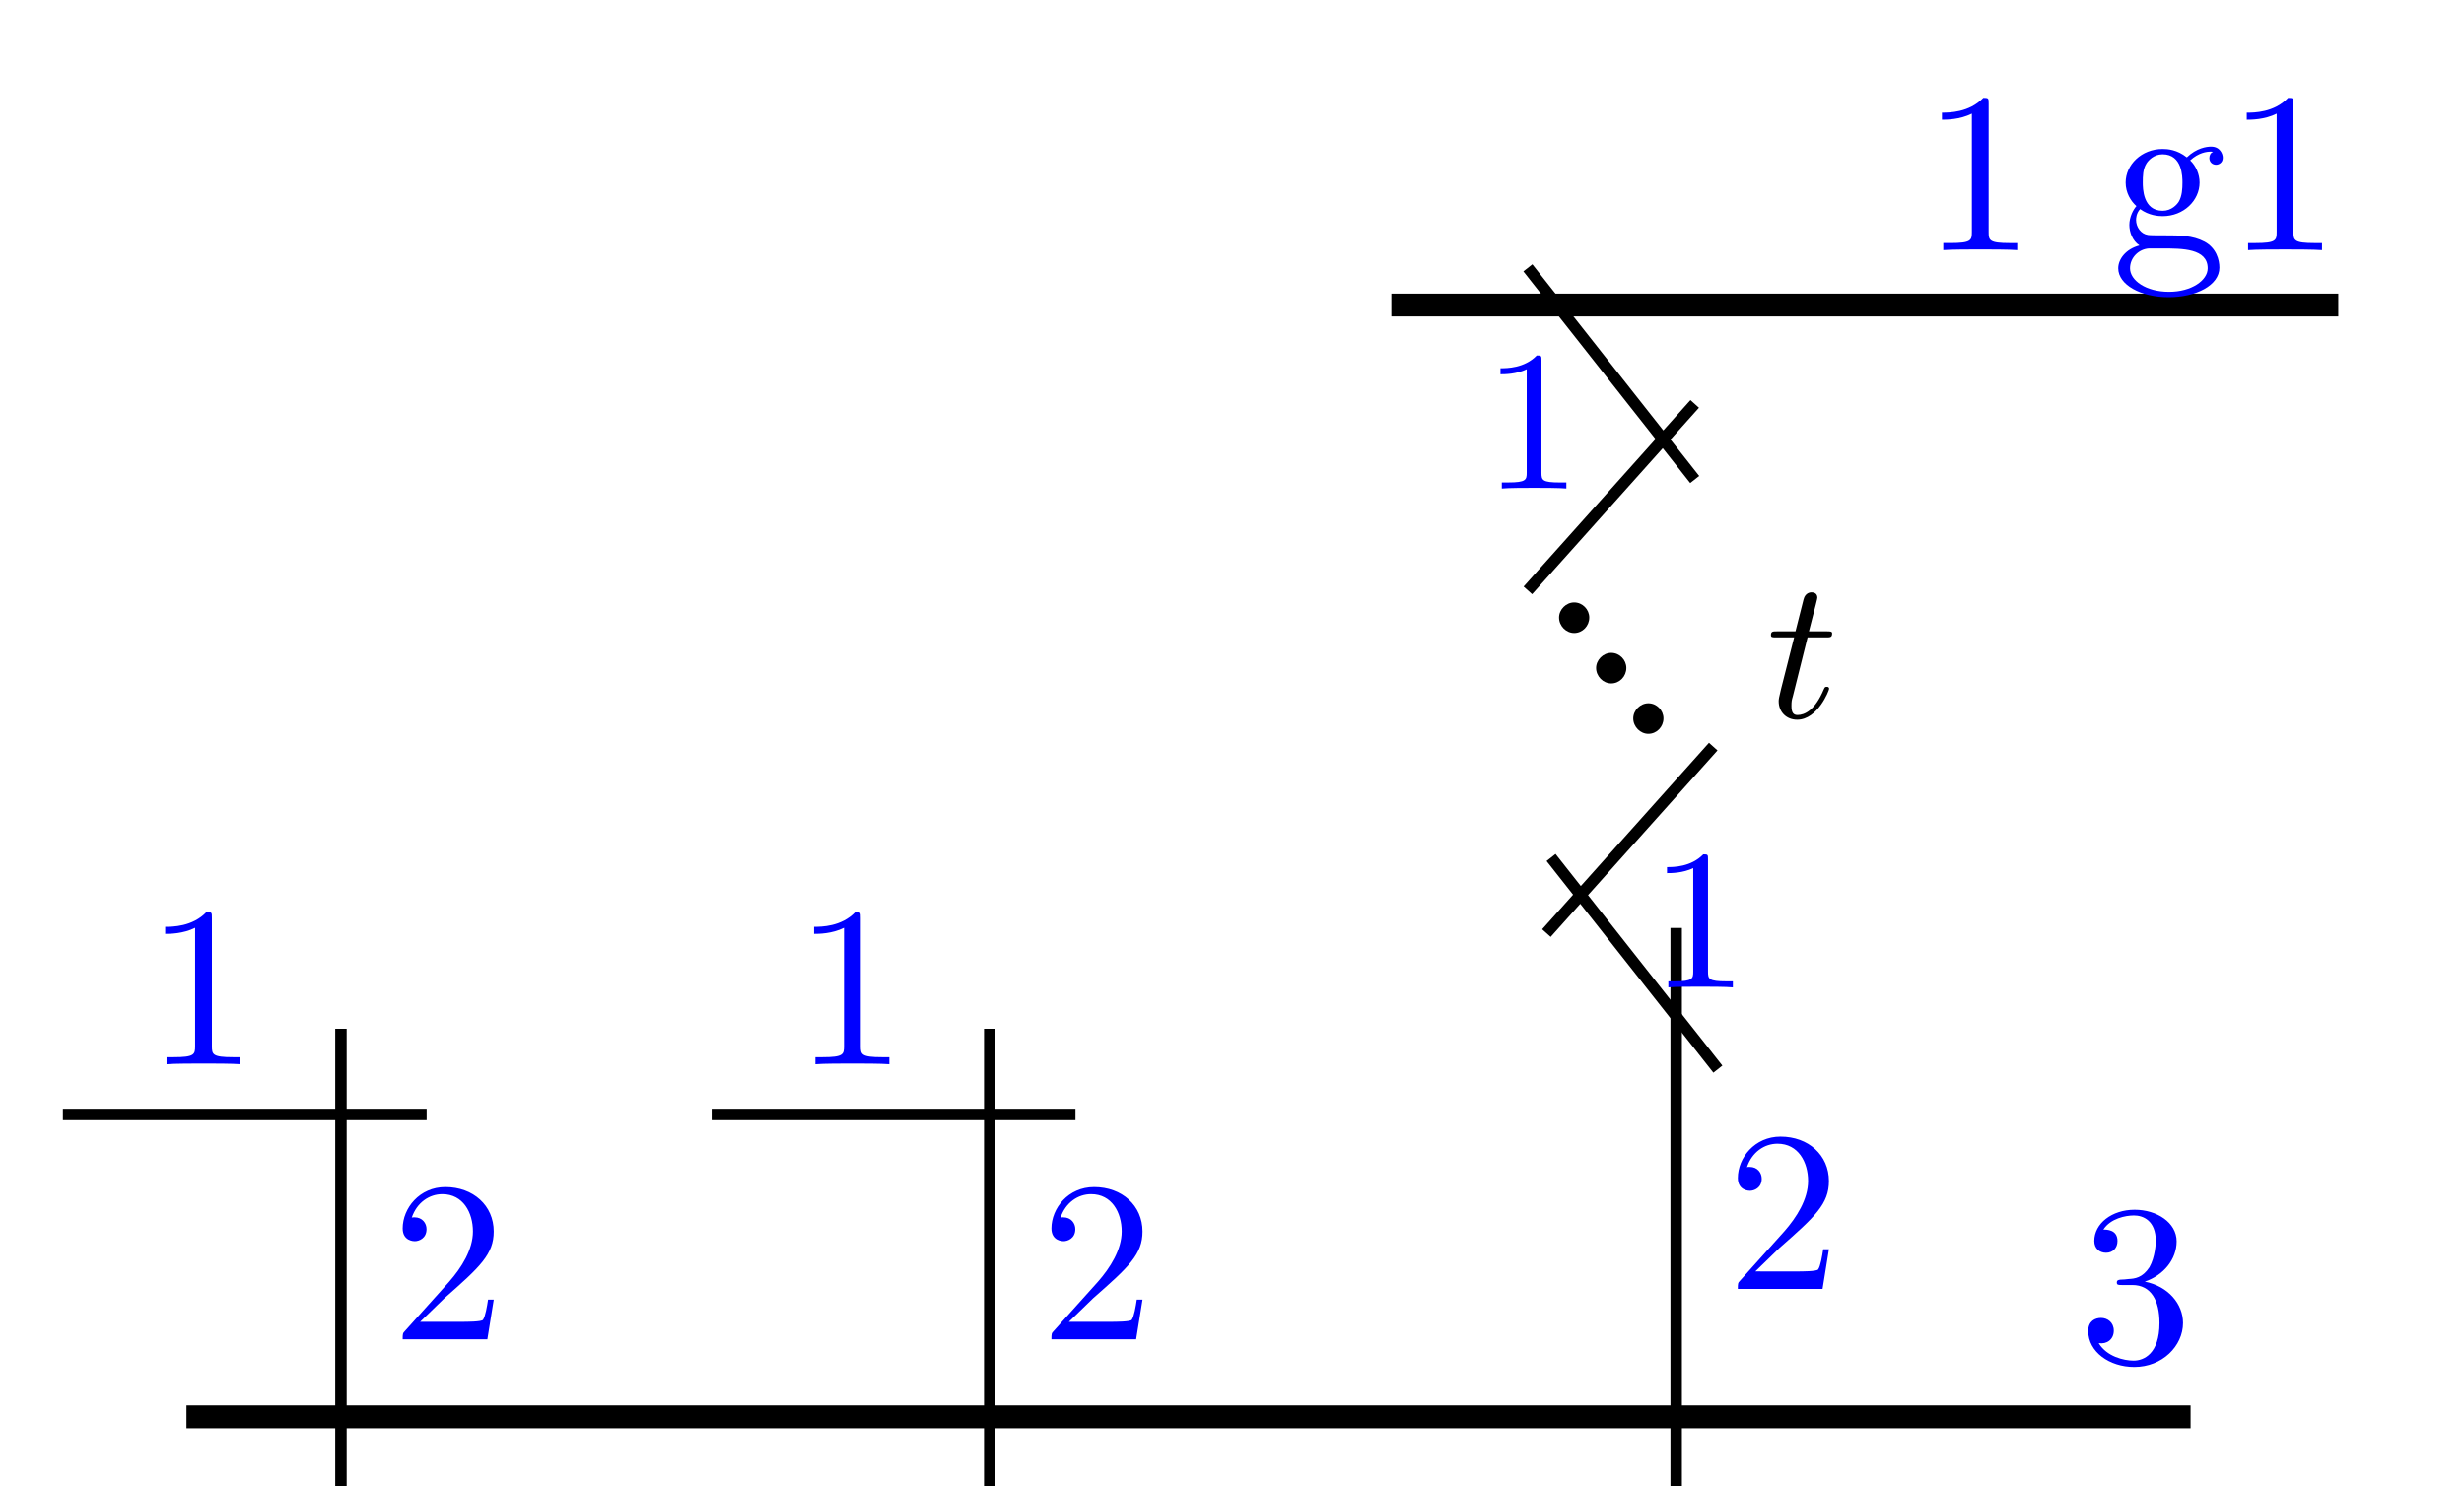
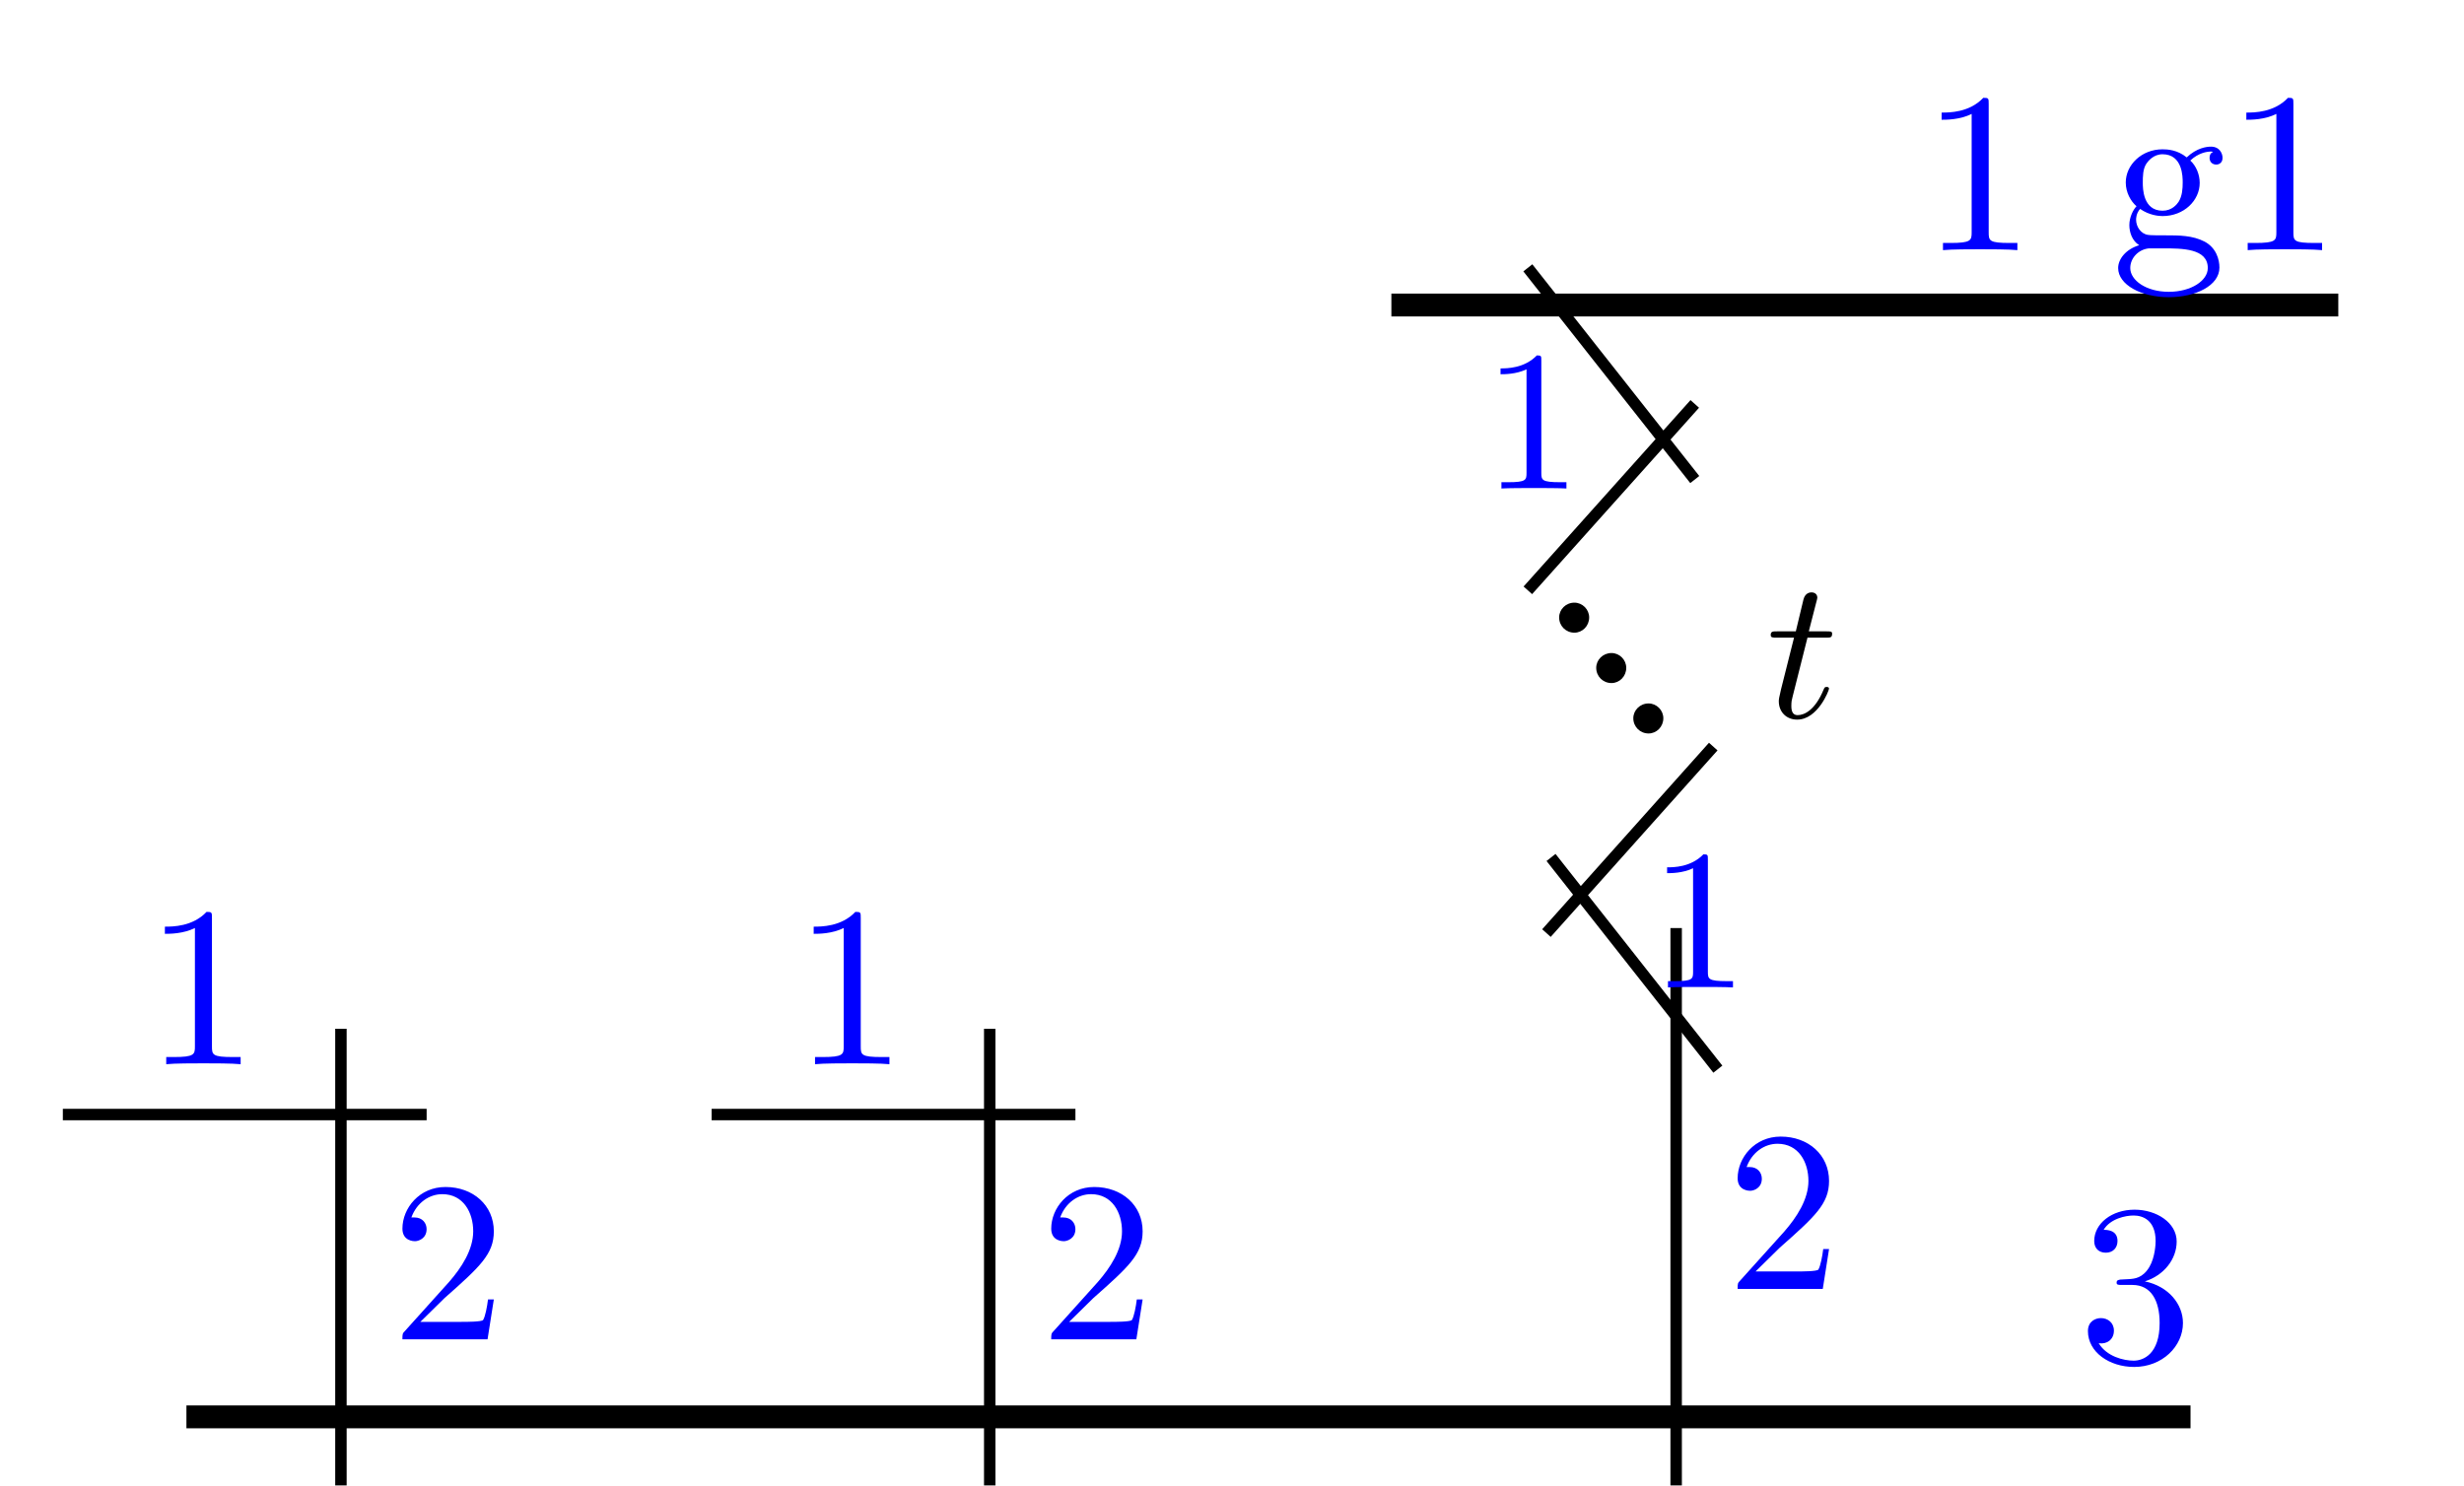
- <svg xmlns="http://www.w3.org/2000/svg" version="1.1" id="svg1" width="114.547" height="69.068" viewBox="0 0 114.547 69.068">
-   <defs id="defs1" />
-   <g id="g1">
-     <path id="path1" d="M 4.309,0 H 74.185" style="fill:none;stroke:#000000;stroke-width:0.797;stroke-linecap:butt;stroke-linejoin:miter;stroke-miterlimit:10;stroke-dasharray:none;stroke-opacity:1" transform="matrix(1.333333,0,0,-1.333333,2.922667,65.88)" />
-     <path id="path2" d="m 2.884,-3.502 c 0.82,-0.278 1.392,-0.967 1.392,-1.758 0,-0.82 -0.864,-1.377 -1.831,-1.377 -0.996,0 -1.758,0.601 -1.758,1.362 0,0.322 0.22,0.513 0.513,0.513 0.308,0 0.498,-0.22 0.498,-0.513 0,-0.498 -0.469,-0.498 -0.615,-0.498 0.308,-0.483 0.967,-0.615 1.333,-0.615 0.396,0 0.952,0.22 0.952,1.113 0,0.117 -0.029,0.703 -0.278,1.143 -0.308,0.469 -0.645,0.498 -0.894,0.513 C 2.122,-3.605 1.888,-3.59 1.815,-3.59 c -0.088,0.015 -0.146,0.029 -0.146,0.117 0,0.117 0.059,0.117 0.234,0.117 h 0.439 c 0.82,0 1.187,0.674 1.187,1.655 0,1.348 -0.688,1.641 -1.128,1.641 -0.425,0 -1.172,-0.176 -1.523,-0.762 0.352,0.059 0.659,-0.161 0.659,-0.542 0,-0.366 -0.278,-0.557 -0.557,-0.557 -0.249,0 -0.557,0.132 -0.557,0.571 0,0.908 0.923,1.567 2.007,1.567 1.216,0 2.124,-0.908 2.124,-1.919 0,-0.82 -0.63,-1.597 -1.67,-1.802 z m 0,0" style="fill:#0000ff;fill-opacity:1;fill-rule:nonzero;stroke:none" aria-label="3" transform="matrix(1.066667,0,0,1.066667,96.62667,63.32933)" />
-     <path id="path3" d="M 9.695,-2.989 V 13.534" style="fill:none;stroke:#000000;stroke-width:0.399;stroke-linecap:butt;stroke-linejoin:miter;stroke-miterlimit:10;stroke-dasharray:none;stroke-opacity:1" transform="matrix(1.333333,0,0,-1.333333,2.922667,65.88)" />
-     <path id="path4" d="M 1.261,-0.763 2.315,-1.788 c 1.567,-1.377 2.153,-1.919 2.153,-2.915 0,-1.128 -0.894,-1.934 -2.109,-1.934 -1.128,0 -1.86,0.923 -1.86,1.802 0,0.557 0.498,0.557 0.527,0.557 0.176,0 0.513,-0.117 0.513,-0.527 0,-0.249 -0.176,-0.513 -0.527,-0.513 -0.073,0 -0.088,0 -0.117,0.015 0.22,-0.659 0.762,-1.025 1.333,-1.025 0.908,0 1.333,0.806 1.333,1.626 0,0.791 -0.498,1.582 -1.04,2.197 L 0.601,-0.367 C 0.499,-0.265 0.499,-0.236 0.499,-0.001 H 4.19 L 4.469,-1.73 H 4.22 c -0.044,0.293 -0.117,0.732 -0.22,0.879 -0.059,0.088 -0.718,0.088 -0.938,0.088 z m 0,0" style="fill:#0000ff;fill-opacity:1;fill-rule:nonzero;stroke:none" aria-label="2" transform="matrix(1.066667,0,0,1.066667,18.18667,62.27467)" />
-     <path id="path5" d="M 12.683,10.545 H 0" style="fill:none;stroke:#000000;stroke-width:0.399;stroke-linecap:butt;stroke-linejoin:miter;stroke-miterlimit:10;stroke-dasharray:none;stroke-opacity:1" transform="matrix(1.333333,0,0,-1.333333,2.922667,65.88)" />
-     <path id="path6" d="m 2.928,-6.37 c 0,-0.249 0,-0.264 -0.234,-0.264 -0.615,0.645 -1.494,0.645 -1.802,0.645 v 0.308 c 0.19,0 0.776,0 1.304,-0.264 v 5.156 c 0,0.366 -0.029,0.483 -0.938,0.483 H 0.951 V 0.002 C 1.288,-0.028 2.167,-0.028 2.562,-0.028 c 0.396,0 1.26,0 1.611,0.029 V -0.306 H 3.851 c -0.894,0 -0.923,-0.117 -0.923,-0.483 z m 0,0" style="fill:#0000ff;fill-opacity:1;fill-rule:nonzero;stroke:none" aria-label="1" transform="matrix(1.066667,0,0,1.066667,6.728,49.48267)" />
-     <path id="path7" d="M 32.316,-2.989 V 13.534" style="fill:none;stroke:#000000;stroke-width:0.399;stroke-linecap:butt;stroke-linejoin:miter;stroke-miterlimit:10;stroke-dasharray:none;stroke-opacity:1" transform="matrix(1.333333,0,0,-1.333333,2.922667,65.88)" />
-     <path id="path8" d="M 1.259,-0.763 2.314,-1.788 c 1.567,-1.377 2.153,-1.919 2.153,-2.915 0,-1.128 -0.894,-1.934 -2.109,-1.934 -1.128,0 -1.86,0.923 -1.86,1.802 0,0.557 0.498,0.557 0.527,0.557 0.176,0 0.513,-0.117 0.513,-0.527 0,-0.249 -0.176,-0.513 -0.527,-0.513 -0.073,0 -0.088,0 -0.117,0.015 0.22,-0.659 0.762,-1.025 1.333,-1.025 0.908,0 1.333,0.806 1.333,1.626 0,0.791 -0.498,1.582 -1.04,2.197 L 0.6,-0.367 C 0.498,-0.265 0.498,-0.236 0.498,-0.001 H 4.189 L 4.467,-1.73 H 4.218 c -0.044,0.293 -0.117,0.732 -0.22,0.879 -0.059,0.088 -0.718,0.088 -0.938,0.088 z m 0,0" style="fill:#0000ff;fill-opacity:1;fill-rule:nonzero;stroke:none" aria-label="2" transform="matrix(1.066667,0,0,1.066667,48.348,62.27467)" />
-     <path id="path9" d="M 35.305,10.545 H 22.621" style="fill:none;stroke:#000000;stroke-width:0.399;stroke-linecap:butt;stroke-linejoin:miter;stroke-miterlimit:10;stroke-dasharray:none;stroke-opacity:1" transform="matrix(1.333333,0,0,-1.333333,2.922667,65.88)" />
-     <path id="path10" d="m 2.931,-6.37 c 0,-0.249 0,-0.264 -0.234,-0.264 -0.615,0.645 -1.494,0.645 -1.802,0.645 v 0.308 c 0.19,0 0.776,0 1.304,-0.264 v 5.156 c 0,0.366 -0.029,0.483 -0.938,0.483 H 0.953 V 0.002 C 1.29,-0.028 2.169,-0.028 2.565,-0.028 c 0.396,0 1.26,0 1.611,0.029 V -0.306 H 3.854 c -0.894,0 -0.923,-0.117 -0.923,-0.483 z m 0,0" style="fill:#0000ff;fill-opacity:1;fill-rule:nonzero;stroke:none" aria-label="1" transform="matrix(1.066667,0,0,1.066667,36.88933,49.48267)" />
-     <path id="path11" d="M 56.25,-2.989 V 17.049" style="fill:none;stroke:#000000;stroke-width:0.399;stroke-linecap:butt;stroke-linejoin:miter;stroke-miterlimit:10;stroke-dasharray:none;stroke-opacity:1" transform="matrix(1.333333,0,0,-1.333333,2.922667,65.88)" />
-     <path id="path12" d="M 1.259,-0.763 2.314,-1.788 c 1.567,-1.377 2.153,-1.919 2.153,-2.915 0,-1.128 -0.894,-1.934 -2.109,-1.934 -1.128,0 -1.86,0.923 -1.86,1.802 0,0.557 0.498,0.557 0.527,0.557 0.176,0 0.513,-0.117 0.513,-0.527 0,-0.249 -0.176,-0.513 -0.527,-0.513 -0.073,0 -0.088,0 -0.117,0.015 C 1.112,-5.963 1.654,-6.329 2.226,-6.329 c 0.908,0 1.333,0.806 1.333,1.626 0,0.791 -0.498,1.582 -1.04,2.197 L 0.6,-0.367 C 0.497,-0.265 0.497,-0.235 0.497,-9.1796875e-4 H 4.189 L 4.467,-1.729 H 4.218 c -0.044,0.293 -0.117,0.732 -0.22,0.879 -0.059,0.088 -0.718,0.088 -0.938,0.088 z m 0,0" style="fill:#0000ff;fill-opacity:1;fill-rule:nonzero;stroke:none" aria-label="2" transform="matrix(1.066667,0,0,1.066667,80.25867,59.93067)" />
-     <path id="path13" d="m 57.704,12.126 -5.817,7.381 m -0.162,-2.636 5.817,6.503 m -6.463,5.448 5.817,6.503 m 0,-2.636 -5.817,7.381" style="fill:none;stroke:#000000;stroke-width:0.399;stroke-linecap:butt;stroke-linejoin:miter;stroke-miterlimit:10;stroke-dasharray:none;stroke-opacity:1" transform="matrix(1.333333,0,0,-1.333333,2.922667,65.88)" />
-     <path id="path14" d="m 2.931,-6.38 c 0,-0.234 0,-0.251 -0.234,-0.251 C 2.077,-5.995 1.207,-5.995 0.889,-5.995 v 0.301 c 0.201,0 0.787,0 1.306,-0.251 v 5.156 c 0,0.352 -0.033,0.485 -0.921,0.485 H 0.956 v 0.301 C 1.29,-0.035 2.161,-0.035 2.563,-0.035 c 0.402,0 1.256,0 1.607,0.033 V -0.303 H 3.852 c -0.887,0 -0.921,-0.117 -0.921,-0.485 z m 0,0" style="fill:#0000ff;fill-opacity:1;fill-rule:nonzero;stroke:none" aria-label="1" transform="matrix(0.9333333,0,0,0.9333333,76.66667,45.912)" />
-     <path id="path15" d="m 1.911,-2.495 c 0,-0.281 -0.234,-0.527 -0.527,-0.527 -0.281,0 -0.527,0.246 -0.527,0.527 0,0.293 0.246,0.539 0.527,0.539 0.293,0 0.527,-0.246 0.527,-0.539 z m 0,0" style="fill:#000000;fill-opacity:1;fill-rule:nonzero;stroke:none" aria-label="·" transform="matrix(1.333333,0,0,1.333333,74.784,36.72933)" />
-     <path id="path16" d="m 1.909,-2.495 c 0,-0.281 -0.234,-0.527 -0.527,-0.527 -0.281,0 -0.527,0.246 -0.527,0.527 0,0.293 0.246,0.539 0.527,0.539 0.293,0 0.527,-0.246 0.527,-0.539 z m 0,0" style="fill:#000000;fill-opacity:1;fill-rule:nonzero;stroke:none" aria-label="·" transform="matrix(1.333333,0,0,1.333333,73.06,34.38533)" />
-     <path id="path17" d="m 1.91,-2.496 c 0,-0.281 -0.234,-0.527 -0.527,-0.527 -0.281,0 -0.527,0.246 -0.527,0.527 0,0.293 0.246,0.539 0.527,0.539 0.293,0 0.527,-0.246 0.527,-0.539 z m 0,0" style="fill:#000000;fill-opacity:1;fill-rule:nonzero;stroke:none" aria-label="·" transform="matrix(1.333333,0,0,1.333333,71.336,32.04267)" />
-     <path id="path18" d="m 2.059,-3.985 h 0.938 c 0.184,0 0.285,0 0.285,-0.201 0,-0.1 -0.1,-0.1 -0.268,-0.1 H 2.126 c 0.368,-1.423 0.419,-1.624 0.419,-1.674 0,-0.184 -0.117,-0.268 -0.301,-0.268 -0.017,0 -0.301,0 -0.385,0.352 L 1.457,-4.286 H 0.536 c -0.201,0 -0.301,0 -0.301,0.184 0,0.117 0.067,0.117 0.268,0.117 H 1.39 c -0.72,2.829 -0.77,2.997 -0.77,3.181 0,0.536 0.385,0.921 0.921,0.921 1.021,0 1.59,-1.456 1.59,-1.54 0,-0.1 -0.084,-0.1 -0.117,-0.1 -0.1,0 -0.1,0.033 -0.151,0.134 -0.435,1.038 -0.954,1.272 -1.306,1.272 -0.201,0 -0.301,-0.117 -0.301,-0.452 0,-0.234 0.017,-0.301 0.067,-0.469 z m 0,0" style="fill:#000000;fill-opacity:1;fill-rule:nonzero;stroke:none" aria-label="t" transform="matrix(0.9333333,0,0,0.9333333,82.10933,33.356)" />
-     <path id="path19" d="m 2.932,-6.377 c 0,-0.234 0,-0.251 -0.234,-0.251 -0.619,0.636 -1.49,0.636 -1.808,0.636 v 0.301 c 0.201,0 0.787,0 1.306,-0.251 v 5.156 c 0,0.352 -0.033,0.485 -0.921,0.485 H 0.956 V 0.002 C 1.291,-0.032 2.162,-0.032 2.563,-0.032 c 0.402,0 1.256,0 1.607,0.033 V -0.3 H 3.852 c -0.887,0 -0.921,-0.117 -0.921,-0.485 z m 0,0" style="fill:#0000ff;fill-opacity:1;fill-rule:nonzero;stroke:none" aria-label="1" transform="matrix(0.9333333,0,0,0.9333333,68.924,22.71333)" />
-     <path id="path20" d="M 46.319,38.774 H 79.335" style="fill:none;stroke:#000000;stroke-width:0.797;stroke-linecap:butt;stroke-linejoin:miter;stroke-miterlimit:10;stroke-dasharray:none;stroke-opacity:1" transform="matrix(1.333333,0,0,-1.333333,2.922667,65.88)" />
-     <path id="path21" d="m 2.929,-6.374 c 0,-0.249 0,-0.264 -0.234,-0.264 -0.615,0.645 -1.494,0.645 -1.802,0.645 v 0.308 c 0.19,0 0.776,0 1.304,-0.264 v 5.156 c 0,0.366 -0.029,0.483 -0.938,0.483 H 0.951 v 0.308 C 1.288,-0.031 2.167,-0.031 2.562,-0.031 c 0.396,0 1.26,0 1.611,0.029 V -0.309 H 3.851 c -0.894,0 -0.923,-0.117 -0.923,-0.483 z m 7.581,4.658 c -0.864,0 -0.864,-0.996 -0.864,-1.23 0,-0.264 0,-0.586 0.161,-0.835 0.073,-0.117 0.308,-0.396 0.703,-0.396 0.864,0 0.864,0.996 0.864,1.23 0,0.264 -0.015,0.586 -0.161,0.835 -0.073,0.117 -0.308,0.396 -0.703,0.396 z m -1.157,0.396 c 0,-0.044 0,-0.278 0.176,-0.469 0.381,0.278 0.791,0.308 0.981,0.308 0.923,0 1.611,-0.688 1.611,-1.465 0,-0.366 -0.161,-0.732 -0.41,-0.967 0.366,-0.337 0.718,-0.381 0.894,-0.381 0.029,0 0.073,0 0.103,0.015 -0.103,0.029 -0.161,0.146 -0.161,0.264 0,0.176 0.132,0.293 0.293,0.293 0.103,0 0.293,-0.073 0.293,-0.308 0,-0.161 -0.117,-0.483 -0.513,-0.483 -0.19,0 -0.63,0.059 -1.055,0.469 -0.425,-0.337 -0.835,-0.366 -1.055,-0.366 -0.923,0 -1.611,0.688 -1.611,1.465 0,0.439 0.22,0.806 0.469,1.025 -0.132,0.146 -0.308,0.469 -0.308,0.82 0,0.308 0.132,0.688 0.439,0.894 -0.601,0.161 -0.923,0.601 -0.923,0.996 0,0.718 0.981,1.26 2.197,1.26 1.187,0 2.212,-0.513 2.212,-1.289 0,-0.337 -0.132,-0.85 -0.645,-1.128 -0.527,-0.278 -1.099,-0.278 -1.714,-0.278 -0.249,0 -0.674,0 -0.747,-0.015 C 9.557,-0.705 9.352,-1.012 9.352,-1.32 Z m 1.436,3.135 c -1.011,0 -1.699,-0.498 -1.699,-1.025 0,-0.469 0.381,-0.835 0.82,-0.864 h 0.586 c 0.864,0 1.978,0 1.978,0.864 0,0.527 -0.703,1.025 -1.685,1.025 z m 5.424,-8.188 c 0,-0.249 0,-0.264 -0.234,-0.264 -0.615,0.645 -1.494,0.645 -1.802,0.645 v 0.308 c 0.19,0 0.776,0 1.304,-0.264 v 5.156 c 0,0.366 -0.029,0.483 -0.938,0.483 h -0.308 v 0.308 c 0.337,-0.029 1.216,-0.029 1.611,-0.029 0.396,0 1.26,0 1.611,0.029 v -0.308 h -0.322 c -0.894,0 -0.923,-0.117 -0.923,-0.483 z m 0,0" style="fill:#0000ff;fill-opacity:1;fill-rule:nonzero;stroke:none" aria-label="1g1" transform="matrix(1.066667,0,0,1.066667,89.32533,11.63067)" />
+ <svg xmlns="http://www.w3.org/2000/svg" xmlns:xlink="http://www.w3.org/1999/xlink" width="85.91pt" height="51.801pt" viewBox="0 0 85.91 51.801" version="1.1" id="svg27">
+   <defs id="defs10">
+     <g id="g7">
+       <g id="glyph-0-0">
+         <path d="M 2.312 -2.812 C 2.969 -3.016 3.422 -3.578 3.422 -4.203 C 3.422 -4.859 2.719 -5.312 1.953 -5.312 C 1.156 -5.312 0.547 -4.828 0.547 -4.219 C 0.547 -3.953 0.719 -3.812 0.953 -3.812 C 1.203 -3.812 1.359 -3.984 1.359 -4.219 C 1.359 -4.609 0.984 -4.609 0.875 -4.609 C 1.109 -5 1.641 -5.109 1.922 -5.109 C 2.25 -5.109 2.688 -4.938 2.688 -4.219 C 2.688 -4.125 2.672 -3.656 2.469 -3.312 C 2.234 -2.922 1.953 -2.906 1.766 -2.891 C 1.703 -2.891 1.5 -2.875 1.453 -2.875 C 1.391 -2.859 1.328 -2.859 1.328 -2.766 C 1.328 -2.688 1.391 -2.688 1.516 -2.688 L 1.875 -2.688 C 2.531 -2.688 2.828 -2.141 2.828 -1.359 C 2.828 -0.281 2.266 -0.047 1.922 -0.047 C 1.578 -0.047 0.984 -0.188 0.703 -0.656 C 0.984 -0.609 1.234 -0.781 1.234 -1.094 C 1.234 -1.375 1.016 -1.531 0.781 -1.531 C 0.594 -1.531 0.328 -1.422 0.328 -1.078 C 0.328 -0.344 1.078 0.172 1.938 0.172 C 2.922 0.172 3.641 -0.547 3.641 -1.359 C 3.641 -2.016 3.141 -2.641 2.312 -2.812 Z M 2.312 -2.812 " id="path1" />
+       </g>
+       <g id="glyph-0-1">
+         <path d="M 1.016 -0.609 L 1.859 -1.438 C 3.094 -2.531 3.578 -2.969 3.578 -3.766 C 3.578 -4.672 2.859 -5.312 1.891 -5.312 C 0.984 -5.312 0.391 -4.578 0.391 -3.859 C 0.391 -3.422 0.797 -3.422 0.828 -3.422 C 0.953 -3.422 1.234 -3.516 1.234 -3.844 C 1.234 -4.047 1.094 -4.25 0.812 -4.25 C 0.75 -4.25 0.734 -4.25 0.703 -4.25 C 0.891 -4.766 1.328 -5.062 1.781 -5.062 C 2.516 -5.062 2.859 -4.422 2.859 -3.766 C 2.859 -3.125 2.453 -2.5 2.016 -2 L 0.484 -0.297 C 0.391 -0.203 0.391 -0.188 0.391 0 L 3.359 0 L 3.578 -1.391 L 3.375 -1.391 C 3.344 -1.141 3.281 -0.797 3.203 -0.672 C 3.141 -0.609 2.625 -0.609 2.453 -0.609 Z M 1.016 -0.609 " id="path2" />
+       </g>
+       <g id="glyph-0-2">
+         <path d="M 2.344 -5.094 C 2.344 -5.297 2.344 -5.312 2.156 -5.312 C 1.672 -4.797 0.969 -4.797 0.703 -4.797 L 0.703 -4.547 C 0.875 -4.547 1.344 -4.547 1.75 -4.75 L 1.75 -0.625 C 1.75 -0.344 1.734 -0.25 1.016 -0.25 L 0.75 -0.25 L 0.75 0 C 1.031 -0.031 1.734 -0.031 2.047 -0.031 C 2.359 -0.031 3.062 -0.031 3.344 0 L 3.344 -0.25 L 3.078 -0.25 C 2.359 -0.25 2.344 -0.328 2.344 -0.625 Z M 2.344 -5.094 " id="path3" />
+       </g>
+       <g id="glyph-0-3">
+         <path d="M 1.766 -1.375 C 1.078 -1.375 1.078 -2.172 1.078 -2.344 C 1.078 -2.562 1.078 -2.828 1.203 -3.016 C 1.266 -3.109 1.453 -3.344 1.766 -3.344 C 2.469 -3.344 2.469 -2.547 2.469 -2.359 C 2.469 -2.141 2.453 -1.891 2.328 -1.688 C 2.266 -1.594 2.094 -1.375 1.766 -1.375 Z M 0.844 -1.062 C 0.844 -1.094 0.844 -1.281 0.984 -1.438 C 1.297 -1.219 1.625 -1.188 1.766 -1.188 C 2.516 -1.188 3.062 -1.734 3.062 -2.344 C 3.062 -2.641 2.938 -2.938 2.734 -3.125 C 3.016 -3.391 3.312 -3.438 3.453 -3.438 C 3.469 -3.438 3.5 -3.438 3.531 -3.422 C 3.438 -3.391 3.406 -3.312 3.406 -3.219 C 3.406 -3.078 3.5 -2.984 3.641 -2.984 C 3.719 -2.984 3.859 -3.031 3.859 -3.219 C 3.859 -3.359 3.766 -3.609 3.453 -3.609 C 3.297 -3.609 2.953 -3.562 2.609 -3.234 C 2.281 -3.5 1.938 -3.516 1.766 -3.516 C 1.031 -3.516 0.484 -2.969 0.484 -2.359 C 0.484 -2.016 0.656 -1.703 0.859 -1.531 C 0.75 -1.422 0.609 -1.156 0.609 -0.875 C 0.609 -0.625 0.703 -0.328 0.953 -0.172 C 0.484 -0.031 0.219 0.312 0.219 0.625 C 0.219 1.203 1.016 1.641 1.984 1.641 C 2.922 1.641 3.75 1.234 3.75 0.609 C 3.75 0.328 3.641 -0.078 3.234 -0.297 C 2.812 -0.516 2.344 -0.516 1.859 -0.516 C 1.672 -0.516 1.328 -0.516 1.266 -0.531 C 1.016 -0.562 0.844 -0.812 0.844 -1.062 Z M 1.984 1.453 C 1.188 1.453 0.641 1.047 0.641 0.625 C 0.641 0.266 0.938 -0.031 1.297 -0.062 L 1.766 -0.062 C 2.453 -0.062 3.344 -0.062 3.344 0.625 C 3.344 1.062 2.766 1.453 1.984 1.453 Z M 1.984 1.453 " id="path4" />
+       </g>
+       <g id="glyph-1-0">
+         <path d="M 2.047 -4.453 C 2.047 -4.625 2.047 -4.641 1.891 -4.641 C 1.453 -4.188 0.844 -4.188 0.625 -4.188 L 0.625 -3.984 C 0.766 -3.984 1.172 -3.984 1.531 -4.156 L 1.531 -0.547 C 1.531 -0.297 1.516 -0.219 0.891 -0.219 L 0.656 -0.219 L 0.656 0 C 0.906 -0.016 1.516 -0.016 1.797 -0.016 C 2.062 -0.016 2.672 -0.016 2.922 0 L 2.922 -0.219 L 2.703 -0.219 C 2.062 -0.219 2.047 -0.297 2.047 -0.547 Z M 2.047 -4.453 " id="path5" />
+       </g>
+       <g id="glyph-2-0">
+         <path d="M 1.906 -2.5 C 1.906 -2.781 1.672 -3.016 1.391 -3.016 C 1.094 -3.016 0.859 -2.781 0.859 -2.5 C 0.859 -2.203 1.094 -1.969 1.391 -1.969 C 1.672 -1.969 1.906 -2.203 1.906 -2.5 Z M 1.906 -2.5 " id="path6" />
+       </g>
+       <g id="glyph-3-0">
+         <path d="M 1.438 -2.781 L 2.094 -2.781 C 2.234 -2.781 2.297 -2.781 2.297 -2.922 C 2.297 -3 2.234 -3 2.109 -3 L 1.484 -3 C 1.734 -4 1.781 -4.125 1.781 -4.172 C 1.781 -4.297 1.688 -4.359 1.578 -4.359 C 1.547 -4.359 1.359 -4.359 1.297 -4.109 L 1.031 -3 L 0.375 -3 C 0.234 -3 0.156 -3 0.156 -2.875 C 0.156 -2.781 0.219 -2.781 0.359 -2.781 L 0.969 -2.781 C 0.469 -0.812 0.438 -0.688 0.438 -0.562 C 0.438 -0.188 0.703 0.078 1.078 0.078 C 1.797 0.078 2.188 -0.938 2.188 -1 C 2.188 -1.062 2.125 -1.062 2.109 -1.062 C 2.047 -1.062 2.031 -1.047 2 -0.969 C 1.703 -0.25 1.328 -0.078 1.094 -0.078 C 0.953 -0.078 0.875 -0.172 0.875 -0.391 C 0.875 -0.562 0.891 -0.609 0.922 -0.734 Z M 1.438 -2.781 " id="path7" />
+       </g>
+     </g>
+     <clipPath id="clip-0">
+       <path clip-rule="nonzero" d="M 11 35 L 13 35 L 13 51.801 L 11 51.801 Z M 11 35 " id="path8" />
+     </clipPath>
+     <clipPath id="clip-1">
+       <path clip-rule="nonzero" d="M 34 35 L 35 35 L 35 51.801 L 34 51.801 Z M 34 35 " id="path9" />
+     </clipPath>
+     <clipPath id="clip-2">
+       <path clip-rule="nonzero" d="M 58 32 L 59 32 L 59 51.801 L 58 51.801 Z M 58 32 " id="path10" />
+     </clipPath>
+   </defs>
+   <path fill="none" stroke-width="0.797" stroke-linecap="butt" stroke-linejoin="miter" stroke="rgb(0%, 0%, 0%)" stroke-opacity="1" stroke-miterlimit="10" d="M 4.308 -0 L 74.183 -0 " transform="matrix(1, 0, 0, -1, 2.192, 49.41)" id="path11" />
+   <g fill="rgb(0%, 0%, 100%)" fill-opacity="1" id="g11">
+     <use xlink:href="#glyph-0-0" x="72.47" y="47.497" id="use11" />
+   </g>
+   <g clip-path="url(#clip-0)" id="g12">
+     <path fill="none" stroke-width="0.399" stroke-linecap="butt" stroke-linejoin="miter" stroke="rgb(0%, 0%, 0%)" stroke-opacity="1" stroke-miterlimit="10" d="M 9.695 -2.988 L 9.695 13.535 " transform="matrix(1, 0, 0, -1, 2.192, 49.41)" id="path12" />
+   </g>
+   <g fill="rgb(0%, 0%, 100%)" fill-opacity="1" id="g13">
+     <use xlink:href="#glyph-0-1" x="13.64" y="46.706" id="use12" />
+   </g>
+   <path fill="none" stroke-width="0.399" stroke-linecap="butt" stroke-linejoin="miter" stroke="rgb(0%, 0%, 0%)" stroke-opacity="1" stroke-miterlimit="10" d="M 12.683 10.543 L -0.001 10.543 " transform="matrix(1, 0, 0, -1, 2.192, 49.41)" id="path13" />
+   <g fill="rgb(0%, 0%, 100%)" fill-opacity="1" id="g14">
+     <use xlink:href="#glyph-0-2" x="5.046" y="37.112" id="use13" />
+   </g>
+   <g clip-path="url(#clip-1)" id="g15">
+     <path fill="none" stroke-width="0.399" stroke-linecap="butt" stroke-linejoin="miter" stroke="rgb(0%, 0%, 0%)" stroke-opacity="1" stroke-miterlimit="10" d="M 32.316 -2.988 L 32.316 13.535 " transform="matrix(1, 0, 0, -1, 2.192, 49.41)" id="path14" />
+   </g>
+   <g fill="rgb(0%, 0%, 100%)" fill-opacity="1" id="g16">
+     <use xlink:href="#glyph-0-1" x="36.261" y="46.706" id="use15" />
+   </g>
+   <path fill="none" stroke-width="0.399" stroke-linecap="butt" stroke-linejoin="miter" stroke="rgb(0%, 0%, 0%)" stroke-opacity="1" stroke-miterlimit="10" d="M 35.304 10.543 L 22.62 10.543 " transform="matrix(1, 0, 0, -1, 2.192, 49.41)" id="path16" />
+   <g fill="rgb(0%, 0%, 100%)" fill-opacity="1" id="g17">
+     <use xlink:href="#glyph-0-2" x="27.667" y="37.112" id="use16" />
+   </g>
+   <g clip-path="url(#clip-2)" id="g18">
+     <path fill="none" stroke-width="0.399" stroke-linecap="butt" stroke-linejoin="miter" stroke="rgb(0%, 0%, 0%)" stroke-opacity="1" stroke-miterlimit="10" d="M 56.249 -2.988 L 56.249 17.047 " transform="matrix(1, 0, 0, -1, 2.192, 49.41)" id="path17" />
+   </g>
+   <g fill="rgb(0%, 0%, 100%)" fill-opacity="1" id="g19">
+     <use xlink:href="#glyph-0-1" x="60.194" y="44.948" id="use18" />
+   </g>
+   <path fill="none" stroke-width="0.399" stroke-linecap="butt" stroke-linejoin="miter" stroke="rgb(0%, 0%, 0%)" stroke-opacity="1" stroke-miterlimit="10" d="M 57.703 12.125 L 51.886 19.508 M 51.726 16.871 L 57.542 23.375 M 51.078 28.824 L 56.898 35.324 M 56.898 32.687 L 51.078 40.07 " transform="matrix(1, 0, 0, -1, 2.192, 49.41)" id="path19" />
+   <g fill="rgb(0%, 0%, 100%)" fill-opacity="1" id="g20">
+     <use xlink:href="#glyph-1-0" x="57.5" y="34.434" id="use19" />
+   </g>
+   <g fill="rgb(0%, 0%, 0%)" fill-opacity="1" id="g21">
+     <use xlink:href="#glyph-2-0" x="56.088" y="27.547" id="use20" />
+   </g>
+   <g fill="rgb(0%, 0%, 0%)" fill-opacity="1" id="g22">
+     <use xlink:href="#glyph-2-0" x="54.795" y="25.789" id="use21" />
+   </g>
+   <g fill="rgb(0%, 0%, 0%)" fill-opacity="1" id="g23">
+     <use xlink:href="#glyph-2-0" x="53.502" y="24.032" id="use22" />
+   </g>
+   <g fill="rgb(0%, 0%, 0%)" fill-opacity="1" id="g24">
+     <use xlink:href="#glyph-3-0" x="61.582" y="25.017" id="use23" />
+   </g>
+   <g fill="rgb(0%, 0%, 100%)" fill-opacity="1" id="g25">
+     <use xlink:href="#glyph-1-0" x="51.693" y="17.035" id="use24" />
+   </g>
+   <path fill="none" stroke-width="0.797" stroke-linecap="butt" stroke-linejoin="miter" stroke="rgb(0%, 0%, 0%)" stroke-opacity="1" stroke-miterlimit="10" d="M 46.32 38.773 L 79.335 38.773 " transform="matrix(1, 0, 0, -1, 2.192, 49.41)" id="path25" />
+   <g fill="rgb(0%, 0%, 100%)" fill-opacity="1" id="g26">
+     <use xlink:href="#glyph-0-2" x="66.994" y="8.723" id="use25" />
+   </g>
+   <g fill="rgb(0%, 0%, 100%)" fill-opacity="1" id="g27">
+     <use xlink:href="#glyph-0-3" x="73.633" y="8.723" id="use26" />
+     <use xlink:href="#glyph-0-2" x="77.618" y="8.723" id="use27" />
  </g>
</svg>
